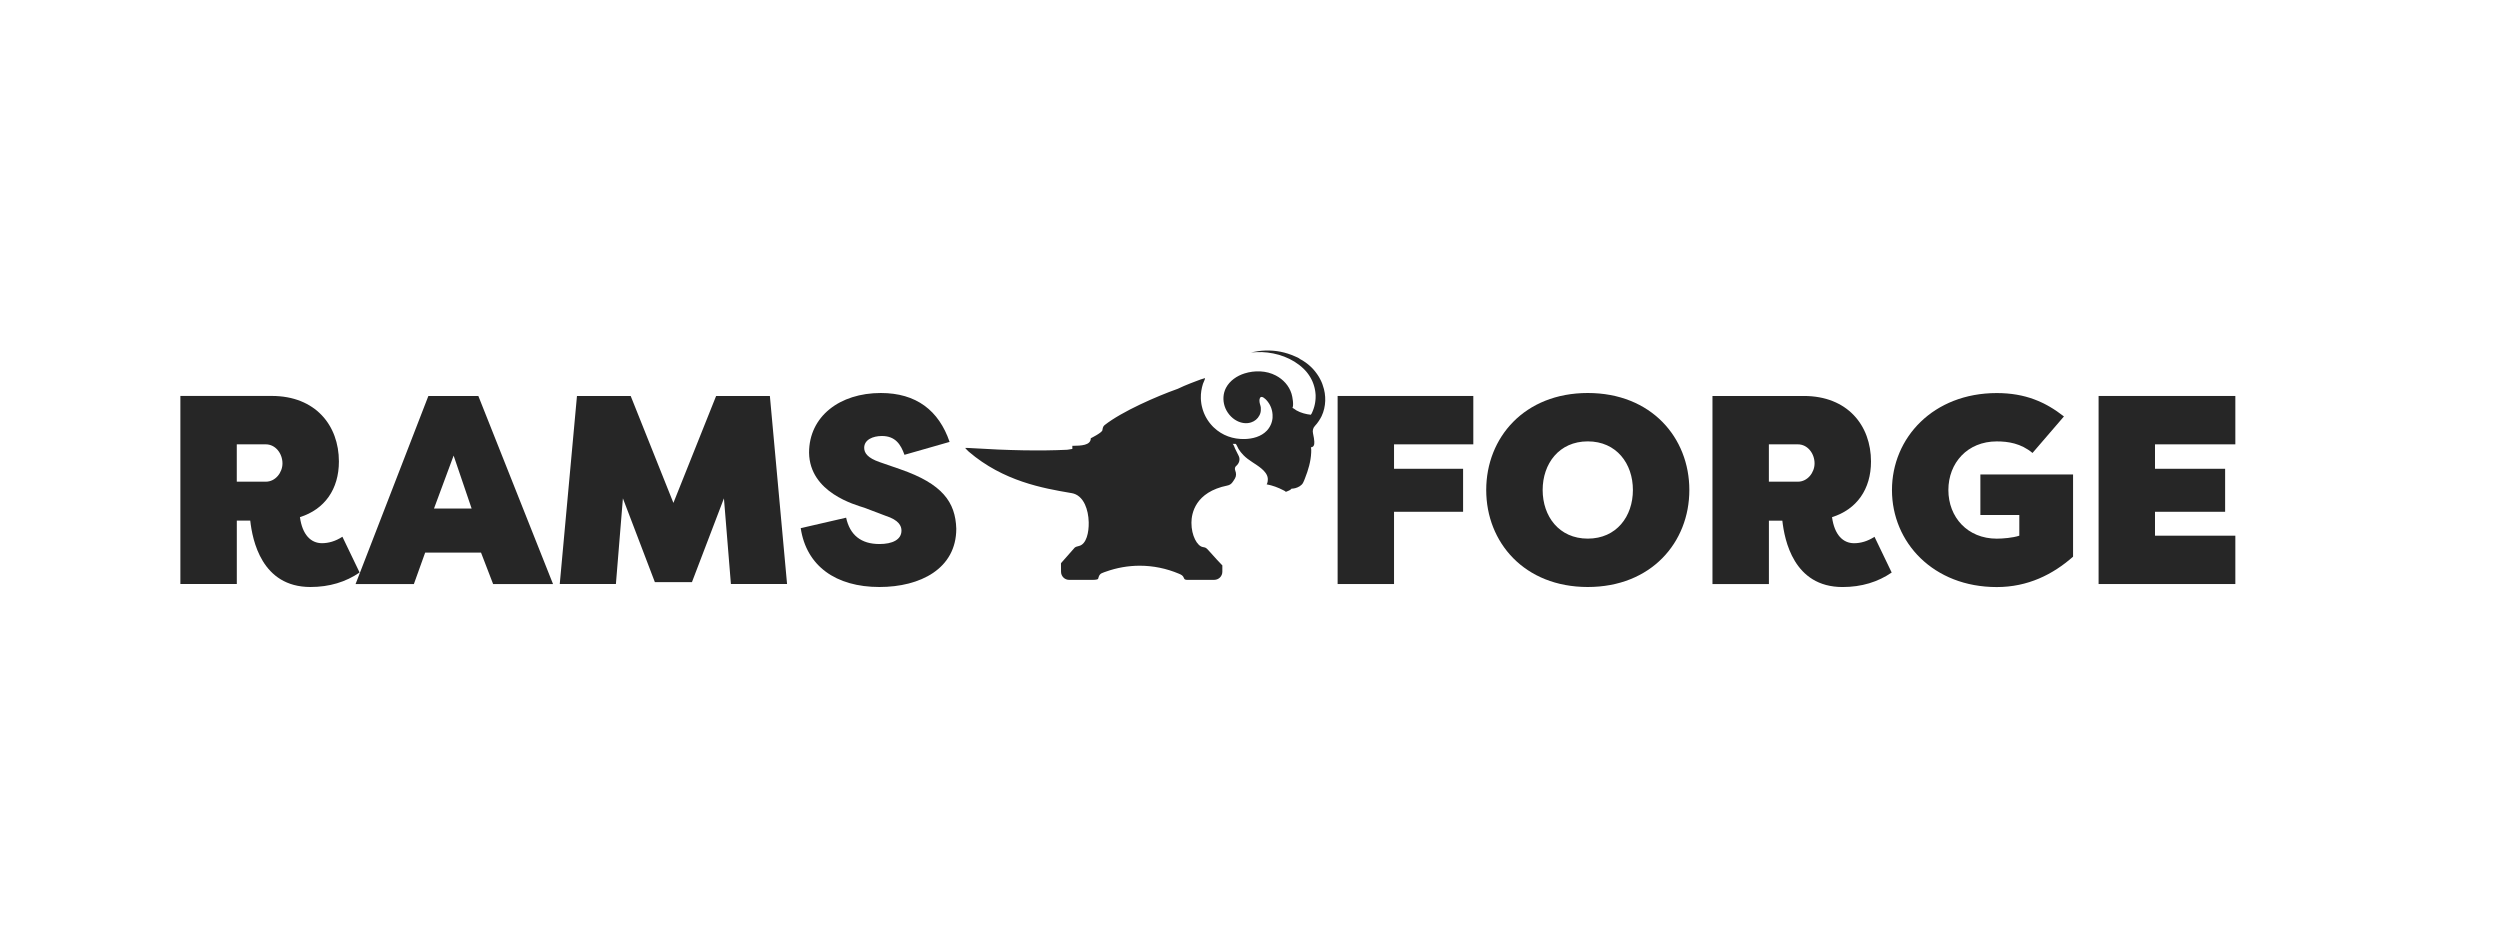
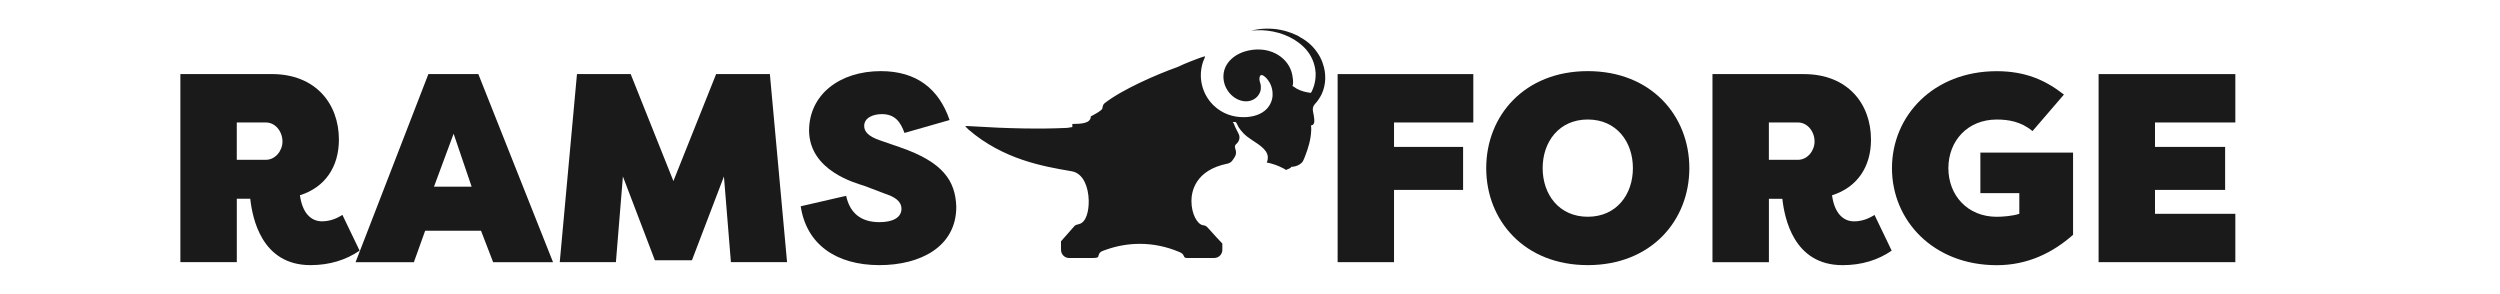
- <svg xmlns="http://www.w3.org/2000/svg" id="Layer_1" version="1.1" viewBox="0 0 800 300">
+ <svg xmlns="http://www.w3.org/2000/svg" id="Layer_1" version="1.1" viewBox="0 0 800 94">
  <defs>
    <style>
      .st0 {
-         fill: #262626;
+         fill: #1a1a1a;
      }
    </style>
  </defs>
-   <path class="st0" d="M423.23,123.08c-.03-.09-.07-.19-.11-.28-.04-.09-.08-.19-.11-.28-.04-.09-.08-.18-.12-.28s-.08-.18-.12-.27-.09-.18-.13-.27c-.04-.09-.09-.18-.14-.27-.05-.09-.09-.18-.14-.27-.05-.09-.1-.18-.14-.26-.05-.09-.1-.17-.15-.26-.05-.09-.1-.17-.16-.26-.05-.09-.11-.17-.16-.25-.05-.08-.11-.17-.17-.25-.06-.08-.11-.17-.17-.25-.06-.08-.12-.16-.18-.24-.06-.08-.12-.16-.18-.24s-.12-.16-.18-.24c-.06-.08-.13-.16-.19-.23-.06-.08-.13-.15-.19-.23-.07-.08-.13-.15-.2-.23-.07-.07-.13-.15-.2-.22s-.14-.15-.21-.22c-.07-.07-.14-.14-.21-.21-.07-.07-.14-.14-.22-.21-.07-.07-.15-.14-.22-.2s-.15-.13-.22-.2c-.07-.07-.15-.13-.23-.2-.08-.06-.15-.13-.23-.19-.08-.06-.16-.13-.24-.19-.08-.06-.16-.12-.24-.18-.08-.06-.16-.12-.24-.18-.08-.06-.16-.12-.25-.17-.49-.34-1.01-.69-1.55-.94-.4-.38-1.15-.66-1.67-.89-3.02-1.34-6.07-1.94-9.37-1.85-1.58.04-3.12.28-4.67.6,1.18-.03,2.34-.15,3.52-.1,4.81.2,9.73,1.9,13.25,5.27.08.07.15.14.22.22.07.07.15.15.22.22.07.07.14.15.21.23.07.08.14.15.21.23.07.08.13.16.2.24s.13.16.19.24c.06.08.13.16.19.25.06.08.12.17.18.25s.12.17.18.26c.06.09.11.17.17.26.06.09.11.17.16.26.05.09.1.18.16.27.05.09.1.18.15.27.05.09.1.18.14.27s.09.18.14.28.09.19.13.28c.04.09.08.19.12.28.04.1.08.19.11.29s.07.19.11.29c.03.1.07.19.1.29.03.1.06.2.09.3.03.1.06.2.09.3.03.1.05.2.08.3s.05.2.07.3c.02.1.04.2.06.3.02.1.04.2.06.3.02.1.03.2.05.31.01.1.03.2.04.31.01.1.02.21.03.31.01.1.02.21.03.31,0,.1.01.21.02.31,0,.1,0,.21,0,.31,0,.22,0,.44-.01.66s-.03.44-.05.65c-.02.22-.05.43-.08.65-.03.22-.07.43-.12.65-.04.21-.09.43-.15.64-.06.21-.12.42-.19.63-.07.21-.14.41-.22.62-.08.2-.16.41-.25.61-.12.26-.24.58-.44.79-.02.02-.02.02-.04.04-1.57-.18-3.2-.6-4.59-1.39-.41-.23-.83-.64-1.27-.8.47-.89,0-3.58-.3-4.53-.8-2.58-2.66-4.6-5.03-5.84-3.04-1.6-6.78-1.68-10.02-.66-2.42.76-4.74,2.33-5.93,4.62-.94,1.8-1.04,3.93-.43,5.85.63,1.97,2.11,3.78,3.96,4.72,1.39.71,3,.97,4.51.48,1.15-.38,2.11-1.15,2.66-2.24.02-.03.03-.07.05-.1s.03-.07.05-.1c.01-.03.03-.07.04-.1.01-.03.03-.07.04-.1s.03-.07.04-.1c.01-.03.02-.07.04-.1.01-.03.02-.07.03-.1.01-.03.02-.07.03-.1,0-.03.02-.07.03-.11,0-.04.02-.07.02-.11,0-.04.02-.07.02-.11,0-.04.01-.07.02-.11,0-.04.01-.07.02-.11,0-.04.01-.07.01-.11,0-.04,0-.07.01-.11s0-.07,0-.11c0-.04,0-.07,0-.11,0-.04,0-.07,0-.11s0-.07,0-.11,0-.07,0-.11c0-.04,0-.07,0-.11,0-.04,0-.07,0-.11,0-.04,0-.07,0-.11,0-.04,0-.07-.01-.11,0-.04,0-.07-.02-.11,0-.04-.01-.07-.02-.11,0-.04-.01-.07-.02-.11s-.02-.07-.02-.11c0-.04-.02-.07-.03-.11s-.02-.07-.03-.11c-.01-.03-.02-.07-.03-.1s-.02-.07-.03-.1c-.56-1.66-.14-3.52,1.68-1.81.04.04.09.09.13.13.04.04.09.09.13.13.04.04.08.09.12.13.04.05.08.09.12.14.04.05.08.09.12.14.04.05.08.1.11.14.04.05.07.1.11.15.04.05.07.1.11.15.04.05.07.1.1.15.03.05.07.1.1.15.03.05.06.1.1.16.03.05.06.11.09.16.03.05.06.11.09.16.03.05.06.11.08.16.03.05.05.11.08.17.03.06.05.11.08.17s.05.11.07.17c.02.06.05.11.07.17.02.06.04.11.06.17.02.06.04.12.06.17s.04.12.05.18c.02.06.03.12.05.18s.03.12.05.18c.01.06.03.12.04.18.01.06.03.12.04.18.01.06.02.12.03.18s.02.12.03.18c0,.06.02.12.02.18,0,.06.01.12.02.18,0,.06.01.12.02.18,0,.06,0,.12.01.18,0,.06,0,.12,0,.18,0,.06,0,.11,0,.17,0,.06,0,.11,0,.17,0,.06,0,.11,0,.17,0,.06,0,.11,0,.17,0,.06,0,.11-.01.17,0,.06-.01.11-.02.17s-.01.11-.02.17-.02.11-.03.17c0,.05-.02.11-.03.16-.01.05-.02.11-.03.16-.01.05-.02.11-.04.16-.01.05-.03.11-.04.16s-.03.11-.05.16c-.02.05-.03.11-.05.16-.02.05-.04.11-.05.16-.02.05-.04.1-.06.16-.02.05-.04.1-.06.16-.02.05-.04.1-.07.15-.02.05-.05.1-.07.15-.02.05-.05.1-.07.15s-.05.1-.08.15c-.03.05-.05.1-.08.15s-.06.1-.08.14c-.03.05-.06.1-.09.14-.03.05-.06.09-.09.14-.03.05-.06.09-.09.14-.03.05-.06.09-.1.14-.03.04-.07.09-.1.13-.03.04-.07.09-.1.13-.04.04-.07.09-.11.13-.04.04-.07.08-.11.13-.04.04-.08.08-.11.12-1.8,1.9-4.55,2.61-7.09,2.67-3.71.09-7.16-1.12-9.86-3.69-.08-.08-.16-.15-.24-.23-.08-.08-.15-.16-.23-.24-.08-.08-.15-.16-.22-.24-.07-.08-.15-.16-.22-.25-.07-.08-.14-.17-.21-.25-.07-.09-.14-.17-.21-.26-.07-.09-.13-.17-.2-.26s-.13-.18-.19-.27c-.06-.09-.13-.18-.19-.27-.06-.09-.12-.18-.18-.28-.06-.09-.12-.19-.17-.28s-.11-.19-.17-.29c-.05-.1-.11-.19-.16-.29-.05-.1-.1-.2-.15-.29-.05-.1-.1-.2-.14-.3-.05-.1-.09-.2-.14-.3-.04-.1-.09-.2-.13-.3s-.08-.2-.12-.31c-.04-.1-.08-.21-.11-.31-.04-.1-.07-.21-.11-.31-.03-.1-.07-.21-.1-.32s-.06-.21-.09-.32c-.03-.11-.06-.21-.08-.32-.03-.11-.05-.21-.08-.32s-.05-.22-.07-.32c-.02-.11-.04-.22-.06-.32-.02-.11-.04-.22-.05-.33-.02-.11-.03-.22-.04-.33-.01-.11-.03-.22-.04-.33-.01-.11-.02-.22-.03-.33,0-.11-.01-.22-.02-.33s0-.22-.01-.33c-.04-1.57.21-3.07.68-4.56.15-.49.66-1.34.66-1.82-.89.22-1.76.57-2.62.89-1.39.51-2.77,1.06-4.14,1.64-.66.29-1.31.61-1.97.9-.06.03-.12.05-.19.07-6.33,2.25-17.64,7.13-23.25,11.57-.49.39-.58,1-.68,1.62-.13.79-3.71,2.56-3.71,2.56v.02c0,2.3-3.23,2.36-5.59,2.4-.11,0-.21,0-.31,0v1l-1.48.24c-.1.02-.2.03-.31.03-8.42.4-18.7.22-30.55-.53-.46-.03-1.32-.08-1.97-.07.23.28.6.67,1.15,1.19,11.09,9.52,23.92,11.73,32.42,13.19l.58.1c1.78.31,3.23,1.55,4.19,3.6.73,1.57,1.17,3.61,1.21,5.75.07,3.15-.71,7.02-3.15,7.56-.63.12-1.09.31-1.36.55l-4.26,4.83c-.08.09-.11.15-.11.18l.02,2.71c.01,1.42,1.17,2.57,2.59,2.57h7.54c1.15,0,1.58-.19,1.7-.26l.02-.06c.36-1.3.62-1.69,1.91-2.11.16-.05.36-.12.61-.21,3.51-1.26,7.17-1.89,10.82-1.89,4.27,0,8.52.86,12.54,2.56.82.35,1.27.57,1.58,1.35.04.1.08.2.18.37.06.08.39.24.77.24h8.77c1.43,0,2.59-1.16,2.59-2.59v-1.68c0-.14,0-.26,0-.36,0,0,0,0-.01-.01l-.19-.19c-.74-.74-2.1-2.22-4.29-4.67-.74-.8-.83-.83-1.78-1-1.73-.3-3.64-3.58-3.62-7.79.01-2.92,1.18-9.8,11.5-11.89.6-.12,1.16-.43,1.53-.92.25-.32.55-.76.89-1.33.46-.77.44-1.7.1-2.54-.23-.59-.1-1.15.27-1.45.96-.79,1.38-2.06.86-3.18-.37-.79-.79-1.57-1.19-2.4-.2-.42-.41-1.21-.76-1.51.32-.02.65,0,.97,0,.34.33.62,1.17.89,1.61.44.73.98,1.38,1.57,1.99,1.69,1.75,3.91,2.74,5.76,4.29.94.79,1.93,1.88,2.04,3.15.04.51-.03,1.51-.36,1.91,1.82.33,3.68,1.01,5.31,1.87.25.13.65.3.81.53.06-.02.13-.04.19-.06.41-.14,1.42-.54,1.62-.95.42-.02.83-.06,1.23-.17.93-.25,1.97-.8,2.46-1.66.27-.48.46-1.02.66-1.53,1.03-2.61,1.85-5.37,1.97-8.19.02-.53.05-1.14-.09-1.66.29-.08.58-.16.79-.4.32-.37.32-.98.3-1.44-.03-.48-.17-1.65-.41-2.63-.21-.85-.02-1.76.59-2.39.9-.94,1.73-2.26,2.15-3.13,1.44-3.05,1.53-6.72.38-9.87-.03-.09-.07-.19-.1-.28Z" />
-   <path class="st0" d="M109.56,171.76c-2.24,1.46-4.47,2.06-6.53,2.06-3.53,0-6.28-2.67-7.05-8.34,7.91-2.49,12.47-8.94,12.47-17.8,0-11.52-7.48-20.98-21.5-20.98h-29.23v60.19h18.06v-20.29h4.3c.69,6.19,3.61,21.24,19.26,21.24,6.1,0,11.35-1.63,15.73-4.64l-5.5-11.44ZM85.06,154.14h-9.29v-11.95h9.29c3.1,0,5.33,2.92,5.33,6.1,0,2.92-2.24,5.85-5.33,5.85Z" />
-   <path class="st0" d="M137.08,126.71l-23.3,60.19h18.66l3.61-10.06h17.88l3.87,10.06h19.17l-23.9-60.19h-15.99ZM138.88,162.73l6.28-16.94,5.76,16.94h-12.04Z" />
-   <polygon class="st0" points="229.16 126.71 215.49 160.93 201.82 126.71 184.63 126.71 179.12 186.89 197.09 186.89 199.33 159.47 209.56 186.29 221.42 186.29 231.66 159.47 233.89 186.89 251.86 186.89 246.36 126.71 229.16 126.71" />
-   <path class="st0" d="M288.15,150.18l-6.71-2.32c-3.7-1.29-4.9-2.84-4.9-4.56,0-2.58,2.75-3.78,5.67-3.78,4.3,0,6.02,2.67,7.22,6.02l14.44-4.13c-3.44-10.06-10.66-15.65-22.01-15.65-13.15,0-22.96,7.48-22.96,19.09.17,12.81,14.79,16.68,17.71,17.63l6.79,2.58c4.3,1.38,5.07,3.27,5.07,4.73,0,2.92-2.92,4.3-7.05,4.3-5.93,0-9.46-2.92-10.66-8.43l-14.53,3.35c1.81,12.12,11.26,18.83,25.19,18.83,13.07,0,24.59-5.85,24.59-18.66-.26-8.51-4.47-14.36-17.88-19Z" />
-   <polygon class="st0" points="428.04 186.89 446.09 186.89 446.09 163.77 468.19 163.77 468.19 150.01 446.09 150.01 446.09 142.19 471.46 142.19 471.46 126.71 428.04 126.71 428.04 186.89" />
-   <path class="st0" d="M508.09,125.76c-20.29,0-32.5,14.27-32.5,31.04s12.21,31.04,32.5,31.04,32.5-14.27,32.5-31.04-12.21-31.04-32.5-31.04ZM508.09,172.36c-9.2,0-14.44-7.14-14.44-15.56s5.24-15.56,14.44-15.56,14.44,7.14,14.44,15.56-5.24,15.56-14.44,15.56Z" />
-   <path class="st0" d="M593.3,173.83c-3.53,0-6.28-2.67-7.05-8.34,7.91-2.49,12.47-8.94,12.47-17.8,0-11.52-7.48-20.98-21.5-20.98h-29.23v60.19h18.06v-20.29h4.3c.69,6.19,3.61,21.24,19.26,21.24,6.1,0,11.35-1.63,15.73-4.64l-5.5-11.44c-2.24,1.46-4.47,2.06-6.53,2.06ZM575.33,154.14h-9.29v-11.95h9.29c3.1,0,5.33,2.92,5.33,6.1,0,2.92-2.24,5.85-5.33,5.85Z" />
-   <path class="st0" d="M633.71,164.8h12.47v6.62c-2.06.69-5.33.95-7.22.95-9.37,0-15.48-6.88-15.48-15.56s6.1-15.56,15.48-15.56c3.61,0,7.74.6,11.44,3.7l10.06-11.69c-5.93-4.64-12.38-7.48-21.5-7.48-20.29,0-33.53,14.27-33.53,31.04s13.24,31.04,33.53,31.04c9.97,0,17.97-4.04,24.42-9.72v-26.31h-29.66v12.98Z" />
-   <polygon class="st0" points="715.31 142.19 715.31 126.71 671.55 126.71 671.55 186.89 715.31 186.89 715.31 171.42 689.6 171.42 689.6 163.77 712.04 163.77 712.04 150.01 689.6 150.01 689.6 142.19 715.31 142.19" />
+   <path class="st0" d="M423.23,20.08c-.03-.09-.07-.19-.11-.28-.04-.09-.08-.19-.11-.28-.04-.09-.08-.18-.12-.28s-.08-.18-.12-.27-.09-.18-.13-.27-.09-.18-.14-.27c-.05-.09-.09-.18-.14-.27-.05-.09-.1-.18-.14-.26-.05-.09-.1-.17-.15-.26-.05-.09-.1-.17-.16-.26-.05-.09-.11-.17-.16-.25-.05-.08-.11-.17-.17-.25-.06-.08-.11-.17-.17-.25-.06-.08-.12-.16-.18-.24-.06-.08-.12-.16-.18-.24s-.12-.16-.18-.24c-.06-.08-.13-.16-.19-.23-.06-.08-.13-.15-.19-.23-.07-.08-.13-.15-.2-.23-.07-.07-.13-.15-.2-.22s-.14-.15-.21-.22c-.07-.07-.14-.14-.21-.21-.07-.07-.14-.14-.22-.21-.07-.07-.15-.14-.22-.2s-.15-.13-.22-.2-.15-.13-.23-.2c-.08-.06-.15-.13-.23-.19-.08-.06-.16-.13-.24-.19-.08-.06-.16-.12-.24-.18s-.16-.12-.24-.18-.16-.12-.25-.17c-.49-.34-1.01-.69-1.55-.94-.4-.38-1.15-.66-1.67-.89-3.02-1.34-6.07-1.94-9.37-1.85-1.58.04-3.12.28-4.67.6,1.18-.03,2.34-.15,3.52-.1,4.81.2,9.73,1.9,13.25,5.27.08.07.15.14.22.22.07.07.15.15.22.22s.14.15.21.23c.07.08.14.15.21.23.07.08.13.16.2.24s.13.16.19.24c.06.08.13.16.19.25.06.08.12.17.18.25s.12.17.18.26c.06.09.11.17.17.26.06.09.11.17.16.26.05.09.1.18.16.27.05.09.1.18.15.27s.1.18.14.27.09.18.14.28.09.19.13.28.08.19.12.28c.04.1.08.19.11.29s.07.19.11.29c.03.1.07.19.1.29s.06.2.09.3c.03.1.06.2.09.3.03.1.05.2.08.3s.05.2.07.3c.02.1.04.2.06.3.02.1.04.2.06.3.02.1.03.2.05.31.01.1.03.2.04.31.01.1.02.21.03.31s.02.21.03.31c0,.1.01.21.02.31v.31c0,.22,0,.44-.01.66s-.03.44-.05.65c-.02.22-.05.43-.08.65s-.07.43-.12.65c-.04.21-.09.43-.15.64s-.12.42-.19.63-.14.41-.22.62c-.08.2-.16.41-.25.61-.12.26-.24.58-.44.79t-.04.04c-1.57-.18-3.2-.6-4.59-1.39-.41-.23-.83-.64-1.27-.8.47-.89,0-3.58-.3-4.53-.8-2.58-2.66-4.6-5.03-5.84-3.04-1.6-6.78-1.68-10.02-.66-2.42.76-4.74,2.33-5.93,4.62-.94,1.8-1.04,3.93-.43,5.85.63,1.97,2.11,3.78,3.96,4.72,1.39.71,3,.97,4.51.48,1.15-.38,2.11-1.15,2.66-2.24.02-.03.03-.07.05-.1s.03-.07.05-.1c.01-.03.03-.07.04-.1s.03-.07.04-.1.03-.07.04-.1.02-.07.04-.1c.01-.03.02-.07.03-.1s.02-.07.03-.1c0-.03.02-.07.03-.11,0-.04.02-.07.02-.11s.02-.07.02-.11.01-.07.02-.11c0-.04.01-.07.02-.11,0-.04.01-.07.01-.11s0-.07.01-.11,0-.07,0-.11v-.77s0-.07-.01-.11c0-.04,0-.07-.02-.11,0-.04-.01-.07-.02-.11,0-.04-.01-.07-.02-.11s-.02-.07-.02-.11-.02-.07-.03-.11-.02-.07-.03-.11c-.01-.03-.02-.07-.03-.1s-.02-.07-.03-.1c-.56-1.66-.14-3.52,1.68-1.81.04.04.09.09.13.13s.09.09.13.13.08.09.12.13c.04.05.08.09.12.14s.08.09.12.14.08.1.11.14c.04.05.07.1.11.15.04.05.07.1.11.15.04.05.07.1.1.15.03.05.07.1.1.15.03.05.06.1.1.16.03.05.06.11.09.16s.06.11.09.16.06.11.08.16c.03.05.05.11.08.17s.05.11.08.17.05.11.07.17c.02.06.05.11.07.17.02.06.04.11.06.17s.04.12.06.17.04.12.05.18c.02.06.03.12.05.18s.03.12.05.18c.01.06.03.12.04.18s.03.12.04.18.02.12.03.18.02.12.03.18c0,.06.02.12.02.18s.01.12.02.18c0,.06.01.12.02.18,0,.06,0,.12.01.18v.86c0,.06,0,.11-.01.17,0,.06-.01.11-.02.17s-.01.11-.02.17-.02.11-.03.17c0,.05-.02.11-.03.16s-.02.11-.03.16-.02.11-.04.16c-.01.05-.03.11-.04.16s-.03.11-.05.16-.03.11-.05.16-.04.11-.05.16c-.02.05-.04.1-.06.16-.02.05-.04.1-.06.16-.02.05-.04.1-.07.15-.02.05-.05.1-.07.15-.02.05-.05.1-.07.15s-.05.1-.08.15c-.03.05-.05.1-.08.15s-.06.1-.08.14c-.03.05-.06.1-.09.14-.03.05-.06.09-.09.14s-.06.09-.09.14-.06.09-.1.14c-.03.04-.07.09-.1.13-.03.04-.07.09-.1.13-.04.04-.07.09-.11.13-.04.04-.07.08-.11.13-.04.04-.08.08-.11.12-1.8,1.9-4.55,2.61-7.09,2.67-3.71.09-7.16-1.12-9.86-3.69-.08-.08-.16-.15-.24-.23s-.15-.16-.23-.24c-.08-.08-.15-.16-.22-.24s-.15-.16-.22-.25c-.07-.08-.14-.17-.21-.25-.07-.09-.14-.17-.21-.26-.07-.09-.13-.17-.2-.26s-.13-.18-.19-.27c-.06-.09-.13-.18-.19-.27-.06-.09-.12-.18-.18-.28-.06-.09-.12-.19-.17-.28s-.11-.19-.17-.29c-.05-.1-.11-.19-.16-.29-.05-.1-.1-.2-.15-.29-.05-.1-.1-.2-.14-.3-.05-.1-.09-.2-.14-.3-.04-.1-.09-.2-.13-.3s-.08-.2-.12-.31c-.04-.1-.08-.21-.11-.31-.04-.1-.07-.21-.11-.31-.03-.1-.07-.21-.1-.32s-.06-.21-.09-.32-.06-.21-.08-.32c-.03-.11-.05-.21-.08-.32s-.05-.22-.07-.32c-.02-.11-.04-.22-.06-.32-.02-.11-.04-.22-.05-.33-.02-.11-.03-.22-.04-.33s-.03-.22-.04-.33-.02-.22-.03-.33c0-.11-.01-.22-.02-.33s0-.22-.01-.33c-.04-1.57.21-3.07.68-4.56.15-.49.66-1.34.66-1.82-.89.22-1.76.57-2.62.89-1.39.51-2.77,1.06-4.14,1.64-.66.29-1.31.61-1.97.9-.06.03-.12.05-.19.07-6.33,2.25-17.64,7.13-23.25,11.57-.49.39-.58,1-.68,1.62-.13.79-3.71,2.56-3.71,2.56v.02c0,2.3-3.23,2.36-5.59,2.4h-.31v1l-1.48.24c-.1.02-.2.03-.31.03-8.42.4-18.7.22-30.55-.53-.46-.03-1.32-.08-1.97-.07.23.28.6.67,1.15,1.19,11.09,9.52,23.92,11.73,32.42,13.19l.58.1c1.78.31,3.23,1.55,4.19,3.6.73,1.57,1.17,3.61,1.21,5.75.07,3.15-.71,7.02-3.15,7.56-.63.12-1.09.31-1.36.55l-4.26,4.83c-.08.09-.11.15-.11.18l.02,2.71c.01,1.42,1.17,2.57,2.59,2.57h7.54c1.15,0,1.58-.19,1.7-.26l.02-.06c.36-1.3.62-1.69,1.91-2.11.16-.05.36-.12.61-.21,3.51-1.26,7.17-1.89,10.82-1.89,4.27,0,8.52.86,12.54,2.56.82.35,1.27.57,1.58,1.35.04.1.08.2.18.37.06.08.39.24.77.24h8.77c1.43,0,2.59-1.16,2.59-2.59v-2.04h-.01s-.19-.2-.19-.2c-.74-.74-2.1-2.22-4.29-4.67-.74-.8-.83-.83-1.78-1-1.73-.3-3.64-3.58-3.62-7.79.01-2.92,1.18-9.8,11.5-11.89.6-.12,1.16-.43,1.53-.92.25-.32.55-.76.89-1.33.46-.77.44-1.7.1-2.54-.23-.59-.1-1.15.27-1.45.96-.79,1.38-2.06.86-3.18-.37-.79-.79-1.57-1.19-2.4-.2-.42-.41-1.21-.76-1.51.32-.02.65,0,.97,0,.34.33.62,1.17.89,1.61.44.73.98,1.38,1.57,1.99,1.69,1.75,3.91,2.74,5.76,4.29.94.79,1.93,1.88,2.04,3.15.04.51-.03,1.51-.36,1.91,1.82.33,3.68,1.01,5.31,1.87.25.13.65.3.81.53.06-.02.13-.04.19-.06.41-.14,1.42-.54,1.62-.95.42-.02.83-.06,1.23-.17.93-.25,1.97-.8,2.46-1.66.27-.48.46-1.02.66-1.53,1.03-2.61,1.85-5.37,1.97-8.19.02-.53.05-1.14-.09-1.66.29-.08.58-.16.79-.4.32-.37.32-.98.3-1.44-.03-.48-.17-1.65-.41-2.63-.21-.85-.02-1.76.59-2.39.9-.94,1.73-2.26,2.15-3.13,1.44-3.05,1.53-6.72.38-9.87-.03-.09-.07-.19-.1-.28l.04.05Z" />
+   <path class="st0" d="M109.56,68.76c-2.24,1.46-4.47,2.06-6.53,2.06-3.53,0-6.28-2.67-7.05-8.34,7.91-2.49,12.47-8.94,12.47-17.8,0-11.52-7.48-20.98-21.5-20.98h-29.23v60.19h18.06v-20.29h4.3c.69,6.19,3.61,21.24,19.26,21.24,6.1,0,11.35-1.63,15.73-4.64l-5.5-11.44h-.01ZM85.06,51.14h-9.29v-11.95h9.29c3.1,0,5.33,2.92,5.33,6.1,0,2.92-2.24,5.85-5.33,5.85h0Z" />
+   <path class="st0" d="M137.08,23.71l-23.3,60.19h18.66l3.61-10.06h17.88l3.87,10.06h19.17l-23.9-60.19s-15.99,0-15.99,0ZM138.88,59.73l6.28-16.94,5.76,16.94h-12.04Z" />
+   <polygon class="st0" points="229.16 23.71 215.49 57.93 201.82 23.71 184.63 23.71 179.12 83.89 197.09 83.89 199.33 56.47 209.56 83.29 221.42 83.29 231.66 56.47 233.89 83.89 251.86 83.89 246.36 23.71 229.16 23.71" />
+   <path class="st0" d="M288.15,47.18l-6.71-2.32c-3.7-1.29-4.9-2.84-4.9-4.56,0-2.58,2.75-3.78,5.67-3.78,4.3,0,6.02,2.67,7.22,6.02l14.44-4.13c-3.44-10.06-10.66-15.65-22.01-15.65-13.15,0-22.96,7.48-22.96,19.09.17,12.81,14.79,16.68,17.71,17.63l6.79,2.58c4.3,1.38,5.07,3.27,5.07,4.73,0,2.92-2.92,4.3-7.05,4.3-5.93,0-9.46-2.92-10.66-8.43l-14.53,3.35c1.81,12.12,11.26,18.83,25.19,18.83,13.07,0,24.59-5.85,24.59-18.66-.26-8.51-4.47-14.36-17.88-19h.02Z" />
+   <polygon class="st0" points="428.04 83.89 446.09 83.89 446.09 60.77 468.19 60.77 468.19 47.01 446.09 47.01 446.09 39.19 471.46 39.19 471.46 23.71 428.04 23.71 428.04 83.89" />
+   <path class="st0" d="M508.09,22.76c-20.29,0-32.5,14.27-32.5,31.04s12.21,31.04,32.5,31.04,32.5-14.27,32.5-31.04-12.21-31.04-32.5-31.04h0ZM508.09,69.36c-9.2,0-14.44-7.14-14.44-15.56s5.24-15.56,14.44-15.56,14.44,7.14,14.44,15.56-5.24,15.56-14.44,15.56h0Z" />
+   <path class="st0" d="M593.3,70.83c-3.53,0-6.28-2.67-7.05-8.34,7.91-2.49,12.47-8.94,12.47-17.8,0-11.52-7.48-20.98-21.5-20.98h-29.23v60.19h18.06v-20.29h4.3c.69,6.19,3.61,21.24,19.26,21.24,6.1,0,11.35-1.63,15.73-4.64l-5.5-11.44c-2.24,1.46-4.47,2.06-6.53,2.06h0ZM575.33,51.14h-9.29v-11.95h9.29c3.1,0,5.33,2.92,5.33,6.1,0,2.92-2.24,5.85-5.33,5.85h0Z" />
+   <path class="st0" d="M633.71,61.8h12.47v6.62c-2.06.69-5.33.95-7.22.95-9.37,0-15.48-6.88-15.48-15.56s6.1-15.56,15.48-15.56c3.61,0,7.74.6,11.44,3.7l10.06-11.69c-5.93-4.64-12.38-7.48-21.5-7.48-20.29,0-33.53,14.27-33.53,31.04s13.24,31.04,33.53,31.04c9.97,0,17.97-4.04,24.42-9.72v-26.31h-29.66v12.98h-.01Z" />
+   <polygon class="st0" points="715.31 39.19 715.31 23.71 671.55 23.71 671.55 83.89 715.31 83.89 715.31 68.42 689.6 68.42 689.6 60.77 712.04 60.77 712.04 47.01 689.6 47.01 689.6 39.19 715.31 39.19" />
</svg>
